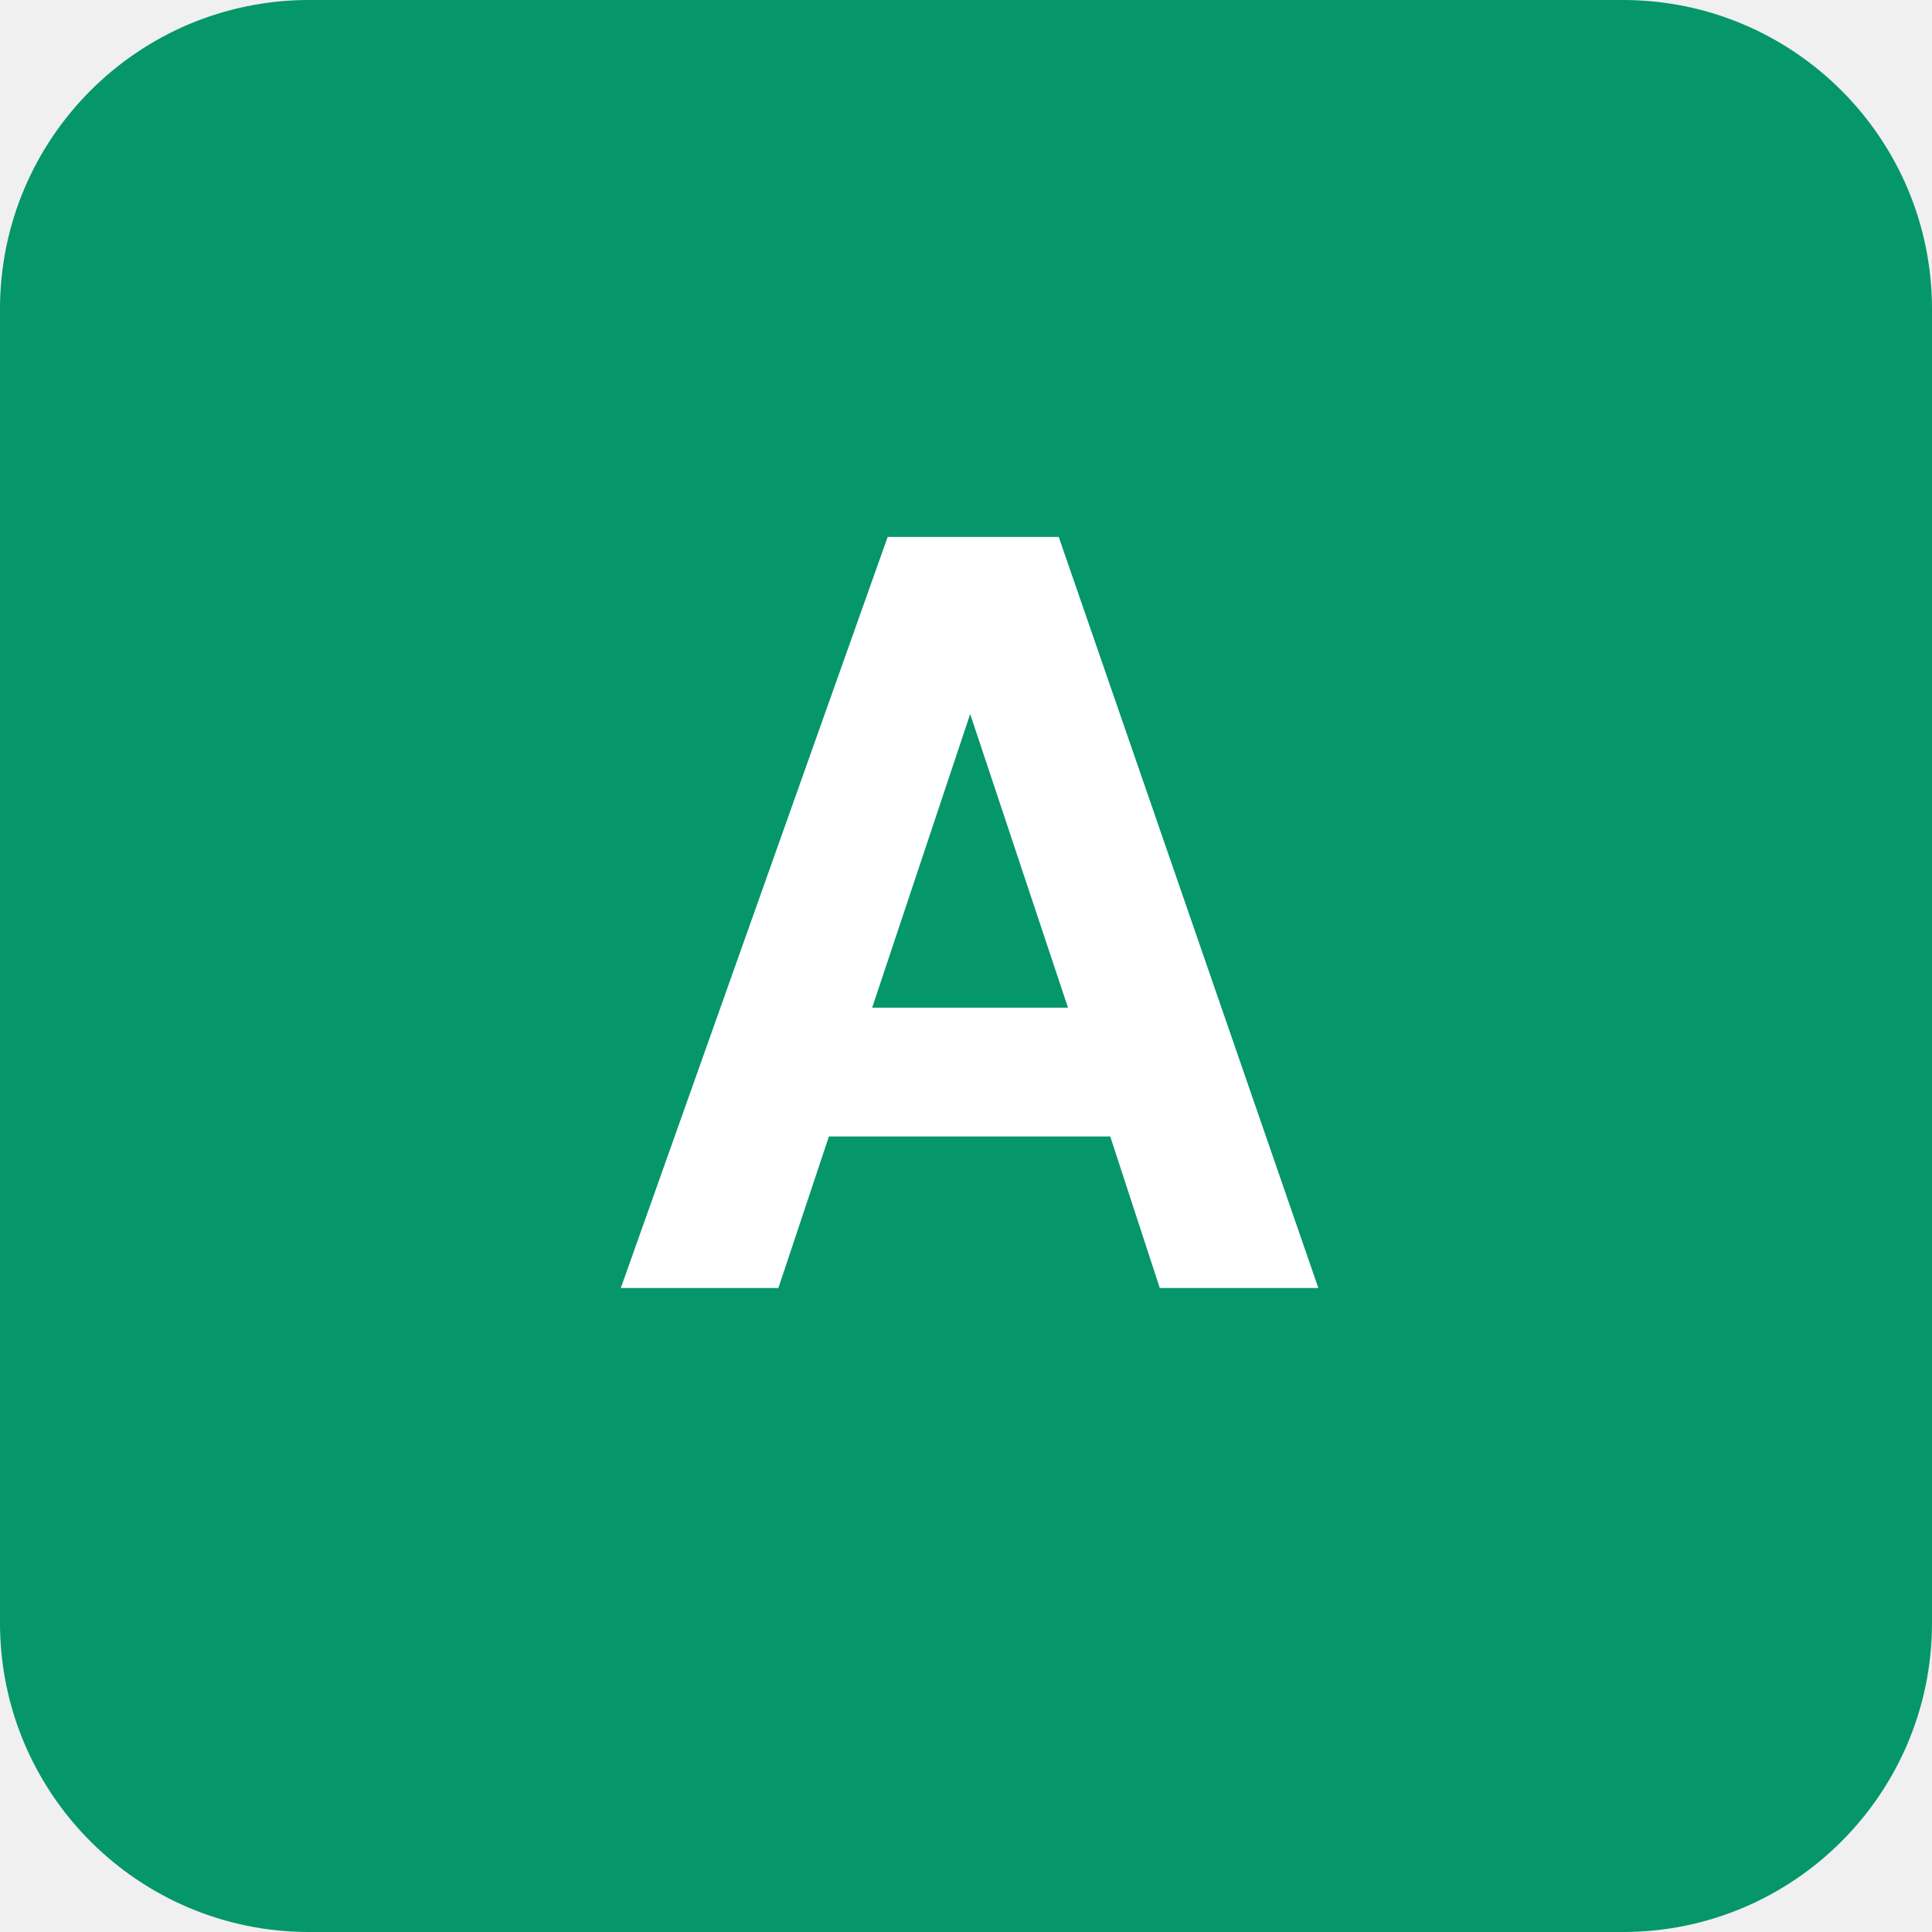
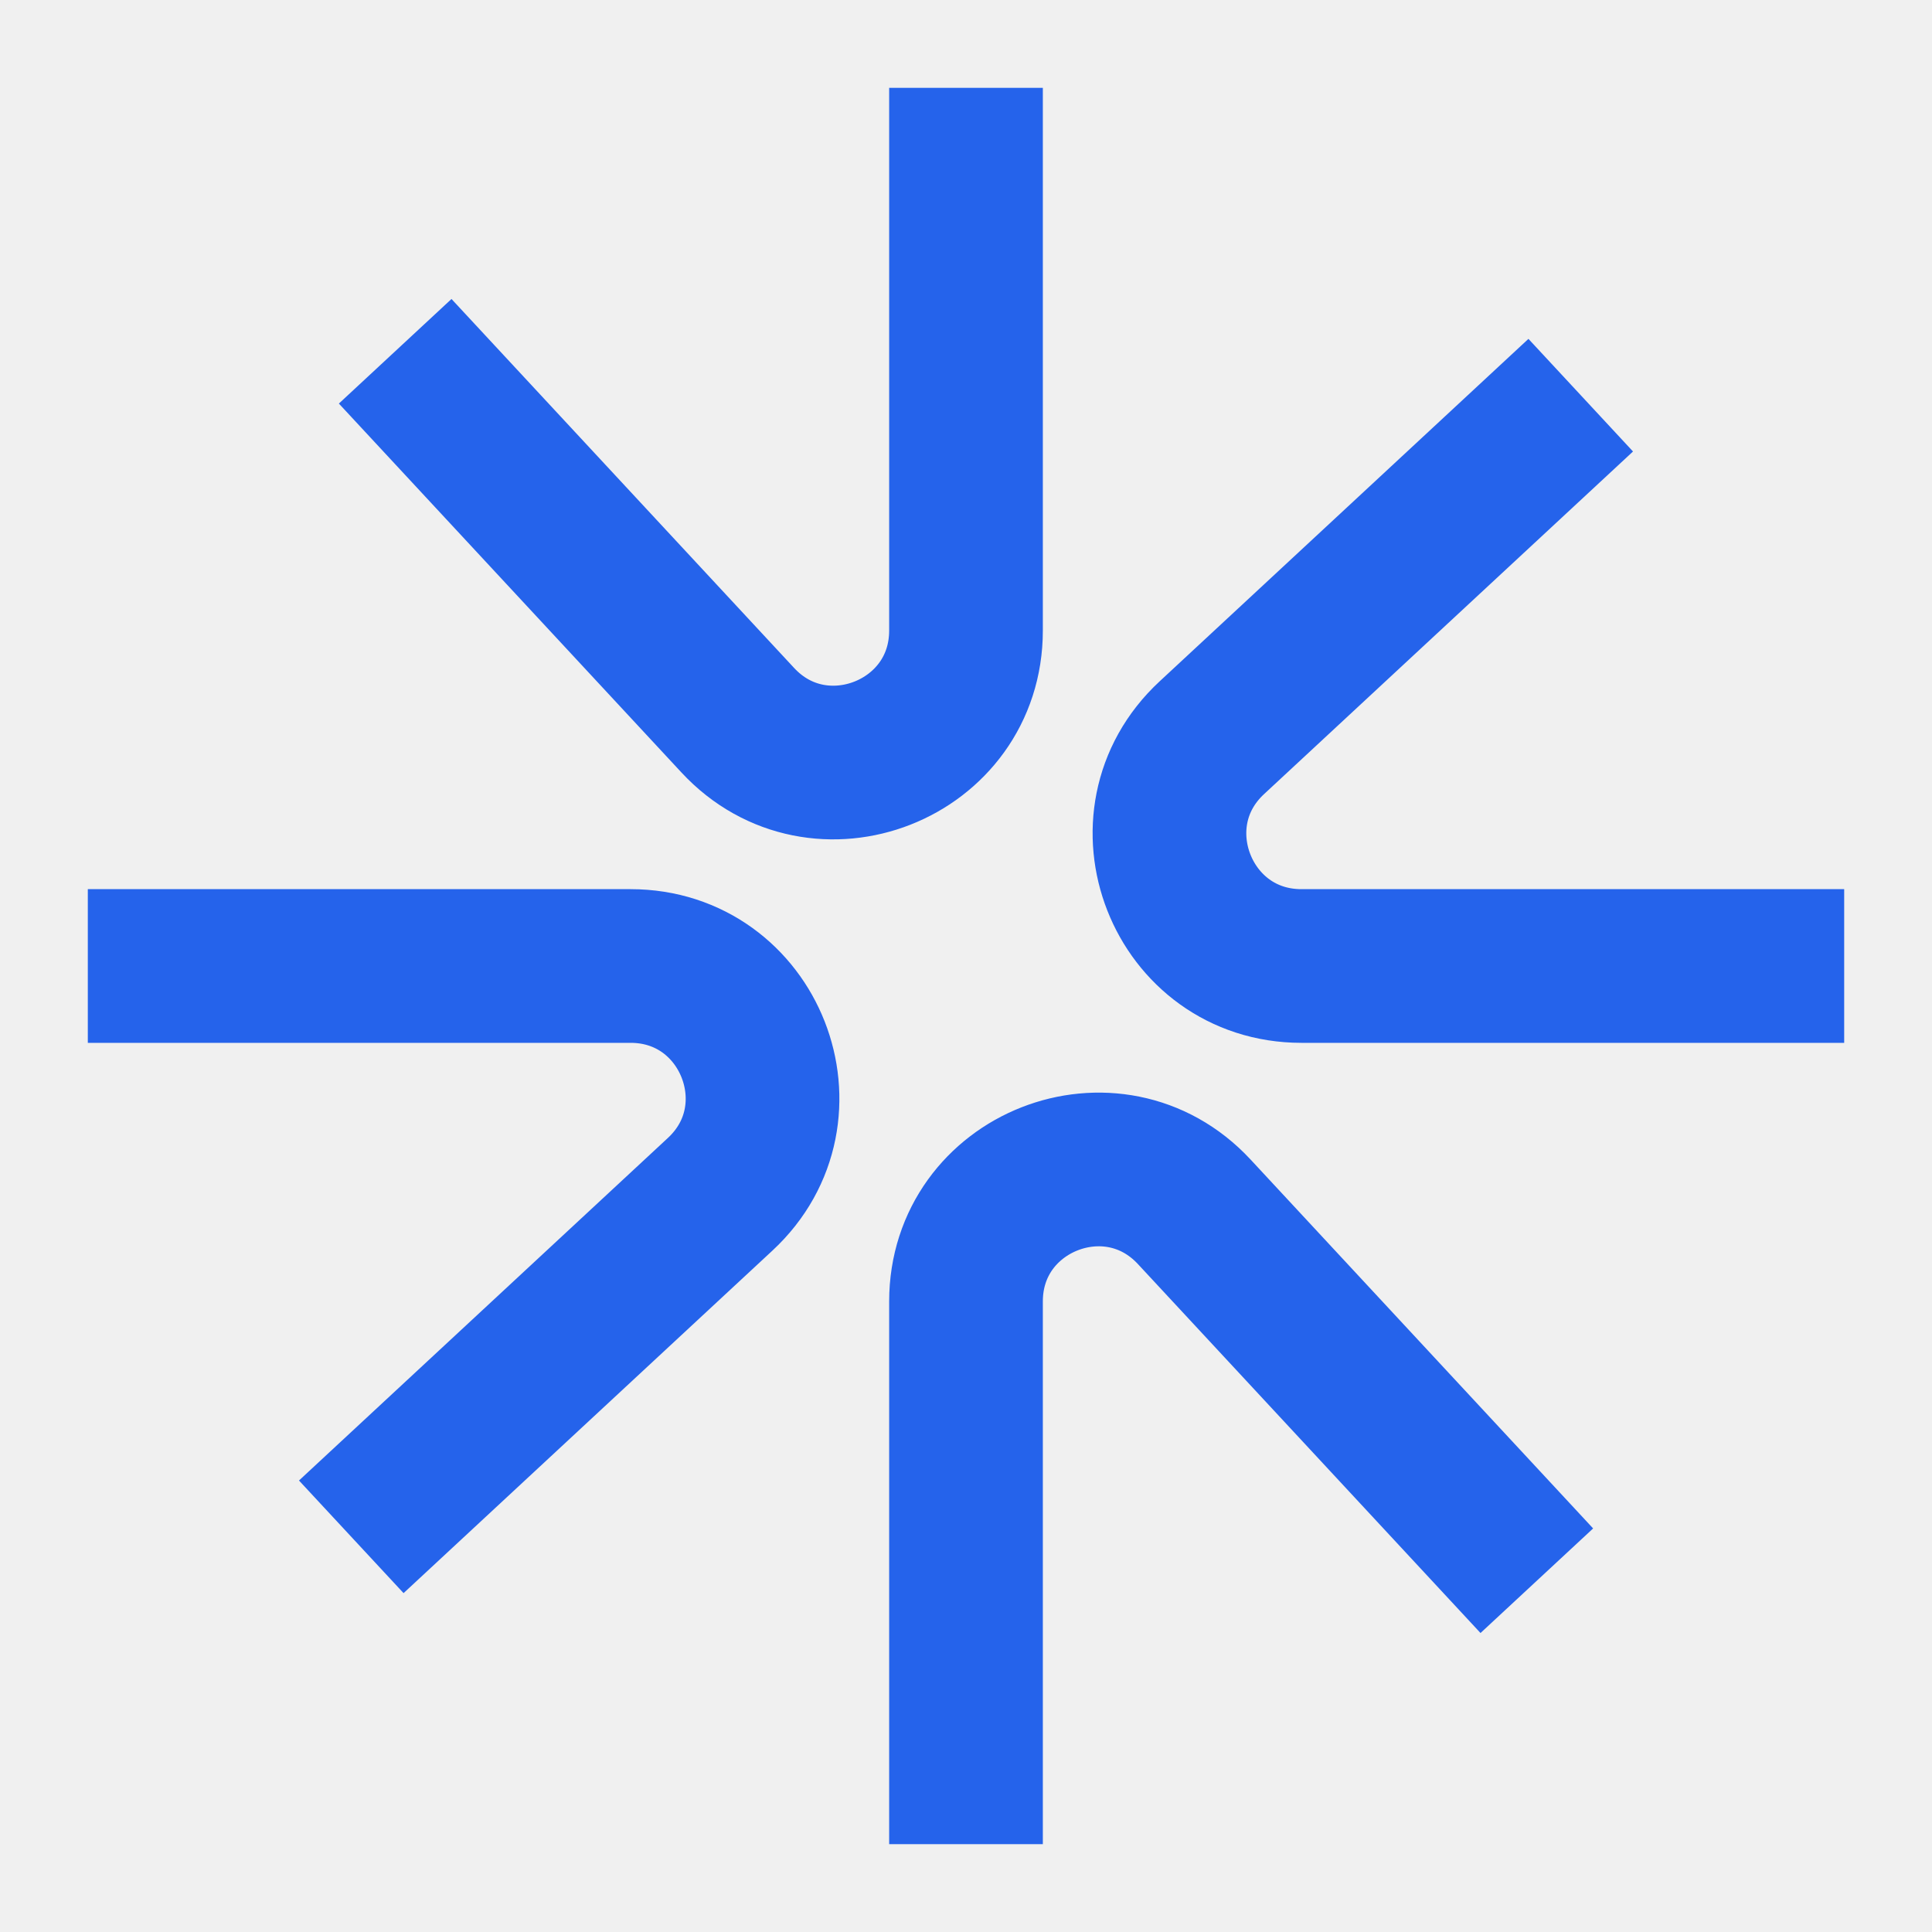
- <svg xmlns="http://www.w3.org/2000/svg" width="150" height="150" viewBox="0 0 150 150">
-   <rect width="150" height="150" rx="24" fill="#059669" />
-   <text x="75" y="100" text-anchor="middle" font-family="Helvetica, Arial, sans-serif" font-size="80" font-weight="700" fill="#FFFFFF">A</text>
+ <svg xmlns="http://www.w3.org/2000/svg" viewBox="-1 1 22 22" fill="none" role="img" aria-label="autom">
+   <path d="M10 2V8.18C10 9.543 8.328 10.2 7.401 9.201L3.5 5M20 12H13.82C12.457 12 11.8 10.329 12.799 9.401L17 5.5M10 22V15.82C10 14.457 11.671 13.8 12.599 14.799L16.5 19M0 12L6.18 12C7.543 12 8.2 13.671 7.201 14.599L3 18.5" stroke="#2563EB" stroke-width="1.75" />
</svg>
